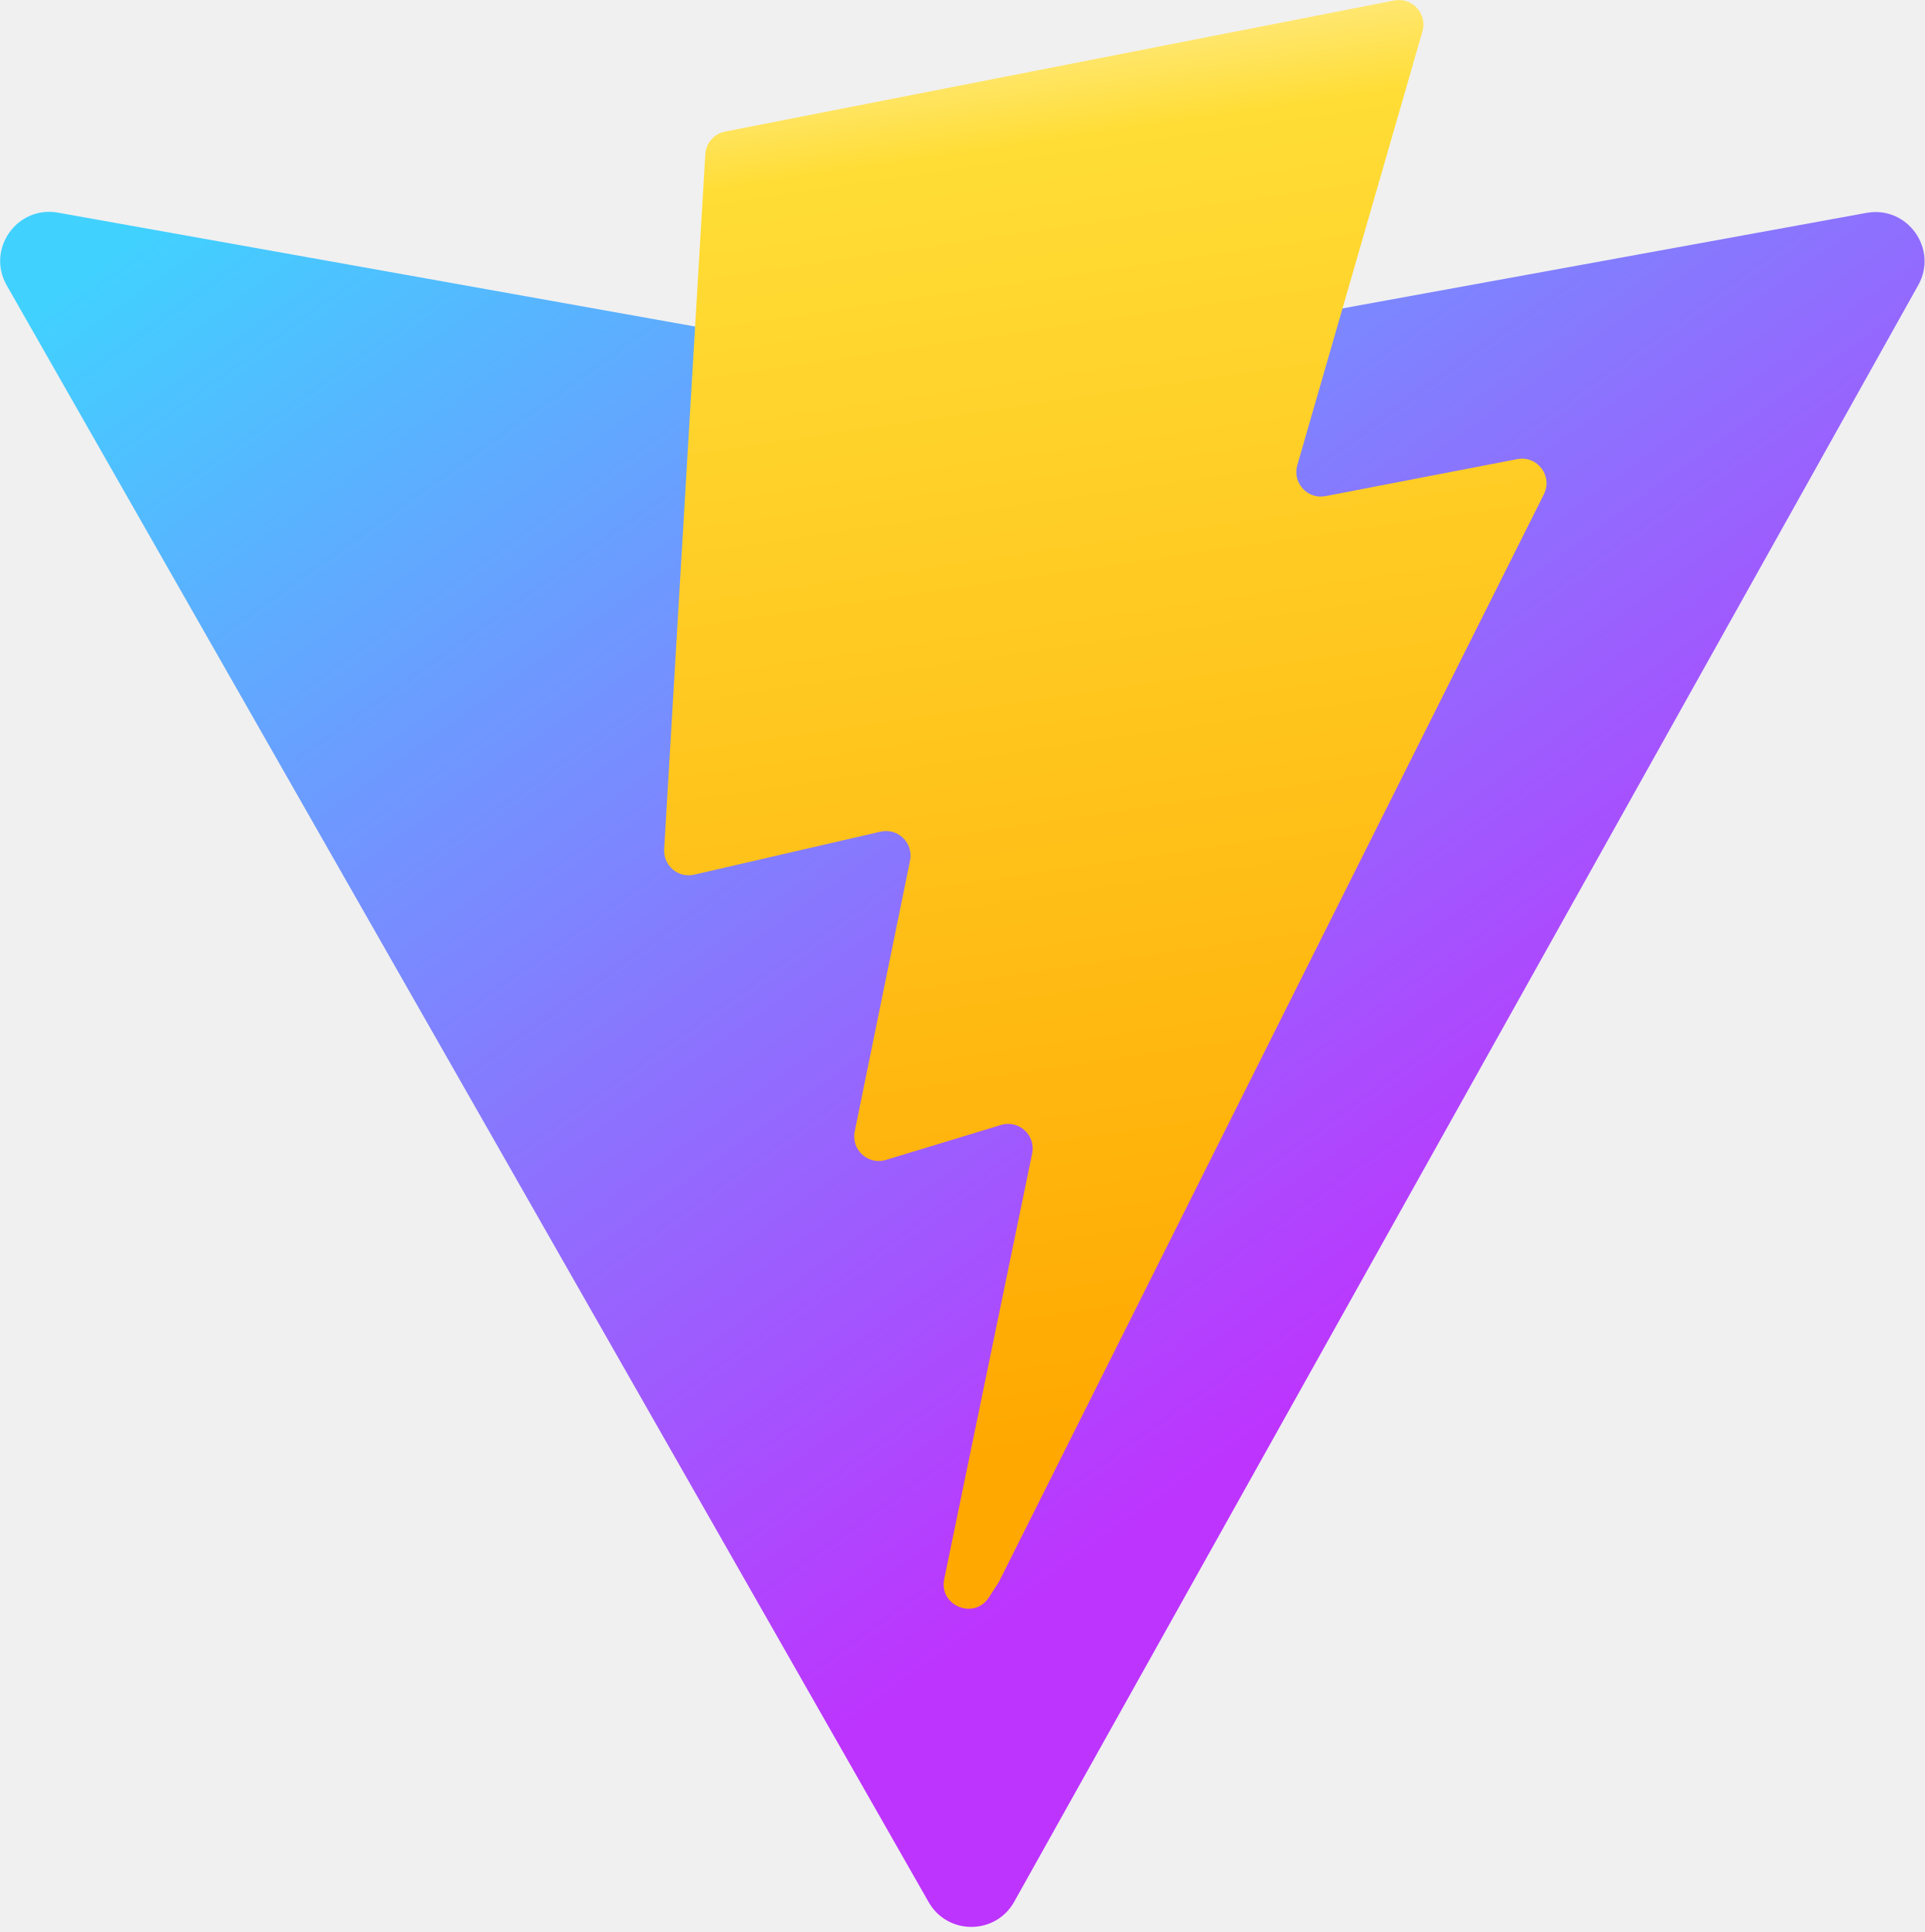
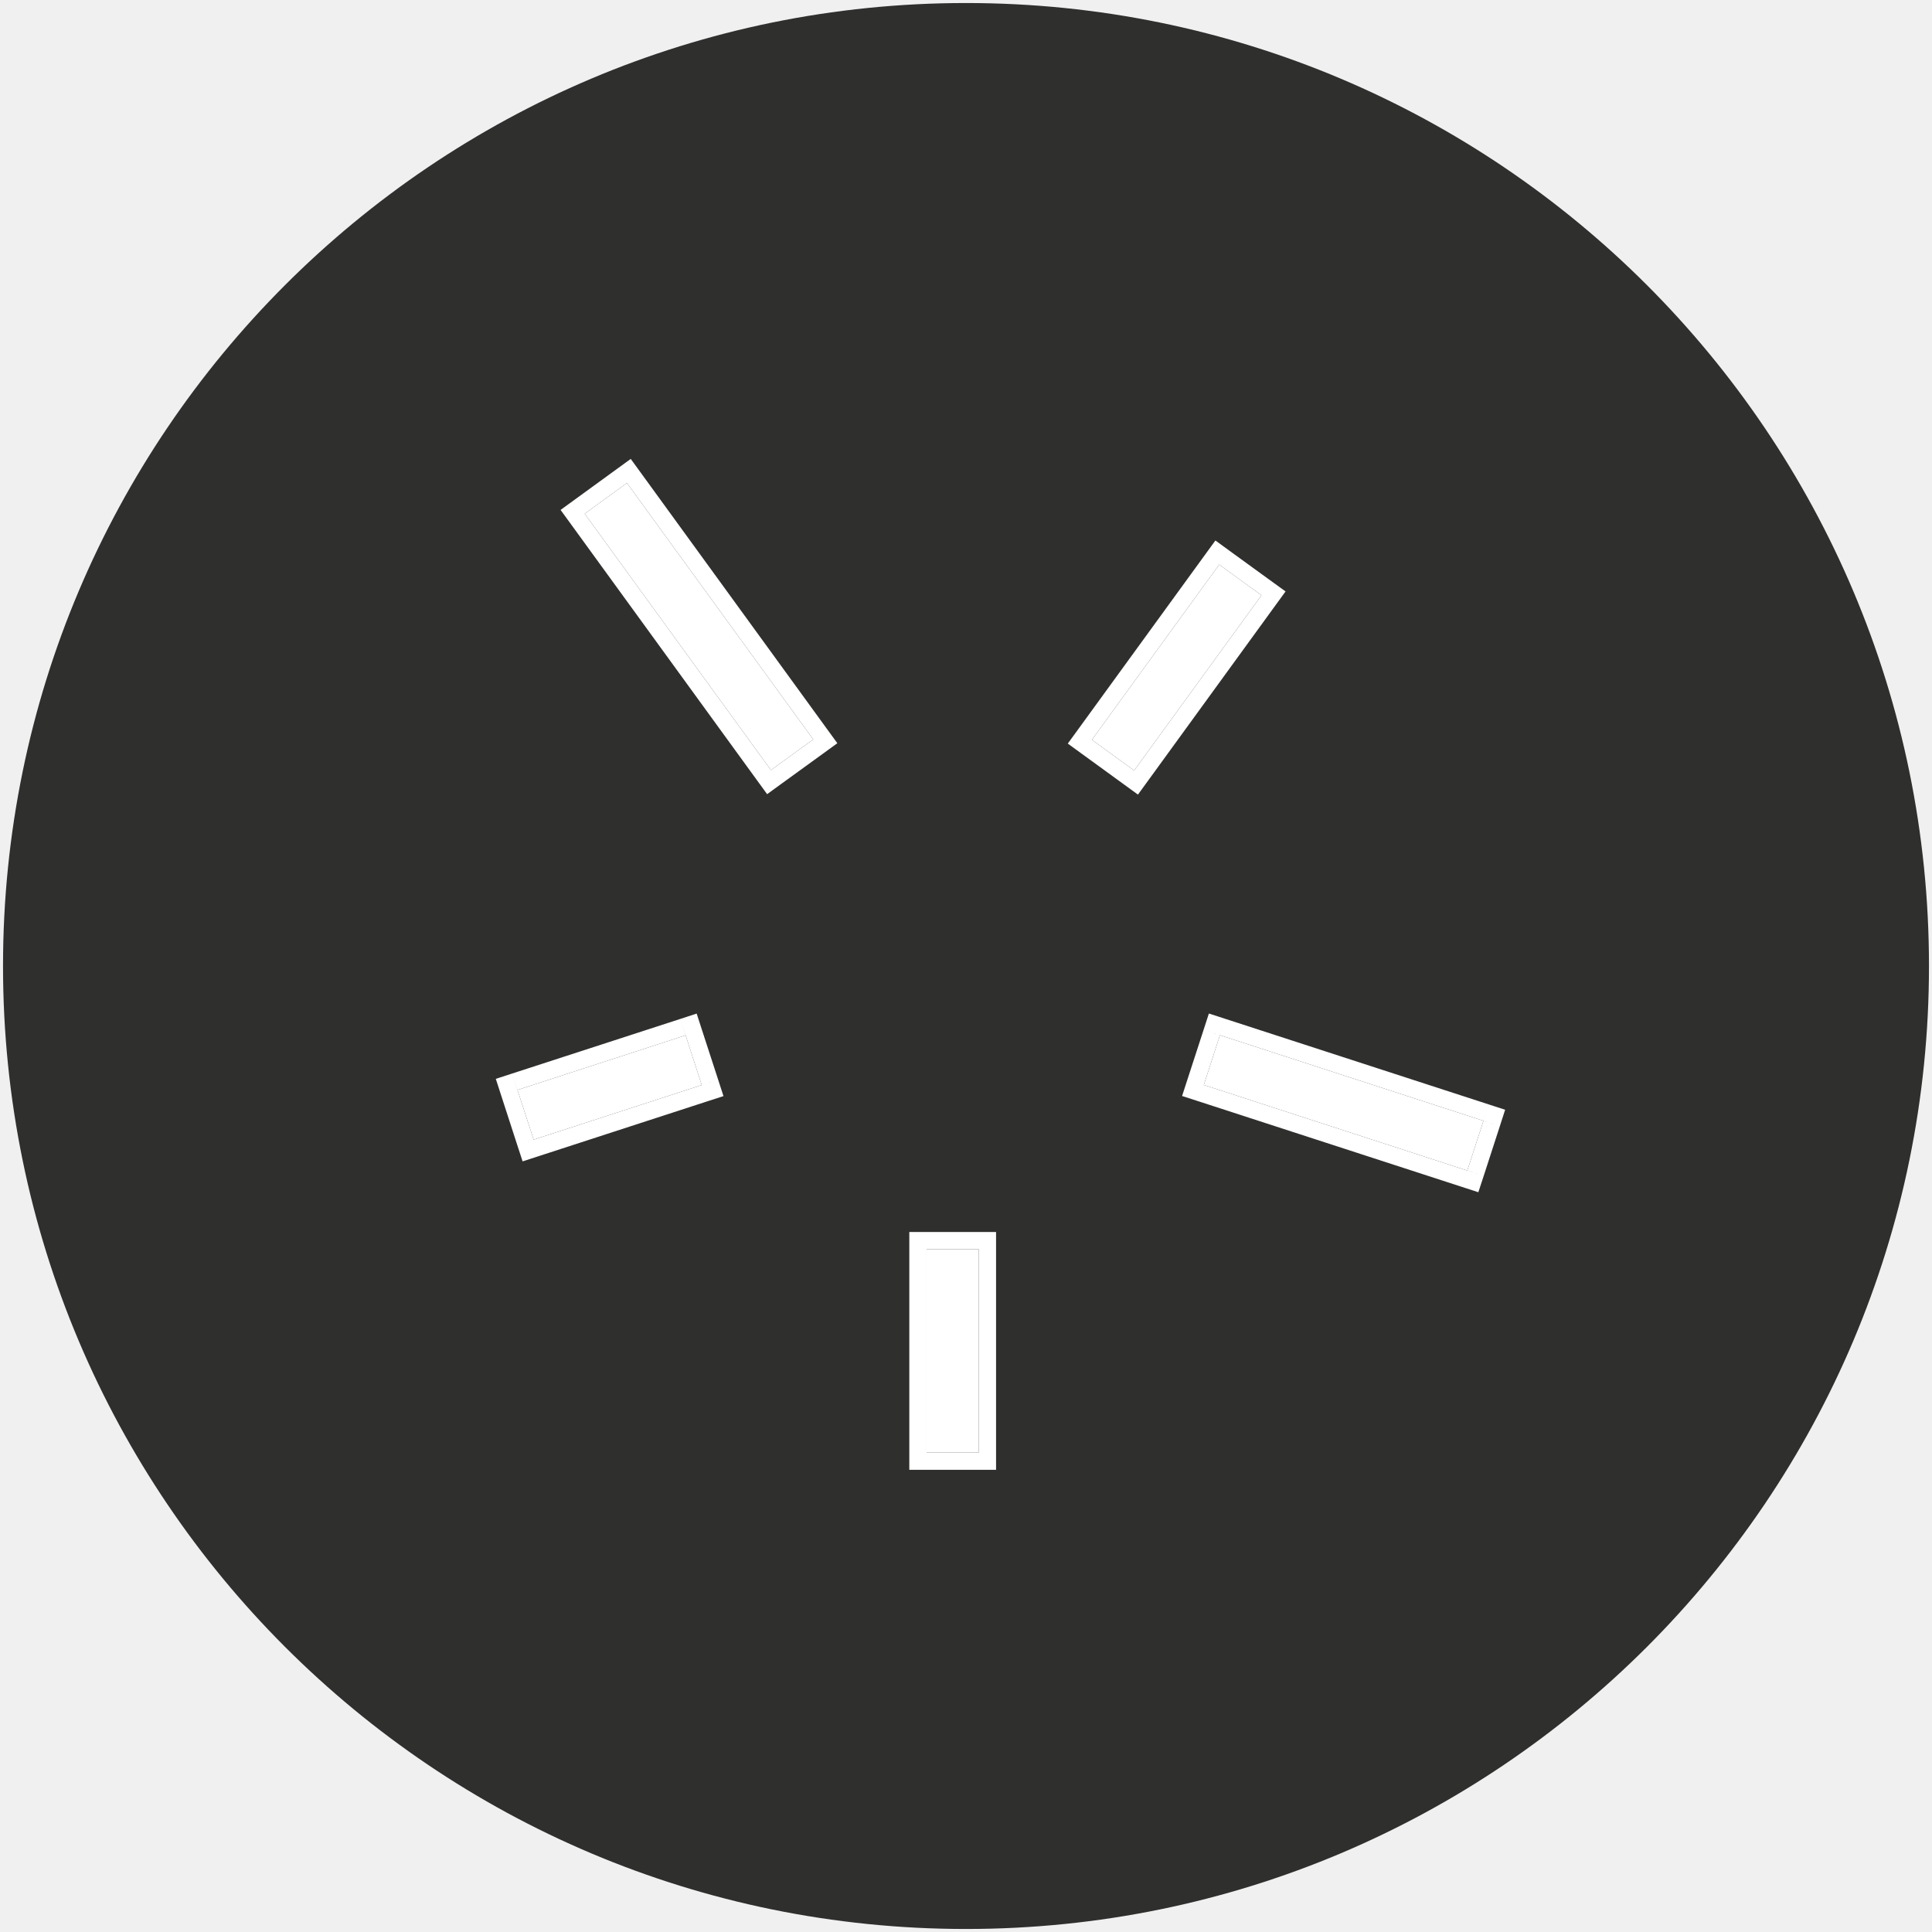
- <svg xmlns="http://www.w3.org/2000/svg" aria-hidden="true" role="img" class="iconify iconify--logos" width="31.88" height="32" preserveAspectRatio="xMidYMid meet" viewBox="0 0 256 257">
+ <svg xmlns="http://www.w3.org/2000/svg" width="32" height="32" viewBox="0 0 32 32" fill="none">
+   <g clip-path="url(#clip0_26_99)">
+     <circle cx="16" cy="16" r="15.95" fill="#2F2F2E" />
+     <mask id="path-2-outside-1_26_99" maskUnits="userSpaceOnUse" x="7.571" y="7" width="18" height="18" fill="black">
+       <rect fill="white" x="7.571" y="7" width="18" height="18" />
+       <path fill-rule="evenodd" clip-rule="evenodd" d="M9.684 8.509L10.384 8L13.47 12.247L12.769 12.755L9.684 8.509ZM20.194 9.351L18.085 12.253L18.785 12.762L20.894 9.86L20.194 9.351ZM20.206 17.146L19.939 17.97L24.303 19.388L24.571 18.564L20.206 17.146ZM11.356 17.148L8.571 18.053L8.839 18.876L11.623 17.972L11.356 17.148ZM15.347 20.692H16.212V24.059H15.347V20.692Z" />
+     </mask>
+     <path fill-rule="evenodd" clip-rule="evenodd" d="M9.684 8.509L10.384 8L13.47 12.247L12.769 12.755L9.684 8.509ZM20.194 9.351L18.085 12.253L18.785 12.762L20.894 9.86L20.194 9.351ZM20.206 17.146L19.939 17.97L24.303 19.388L24.571 18.564L20.206 17.146ZM11.356 17.148L8.571 18.053L8.839 18.876L11.623 17.972L11.356 17.148ZM15.347 20.692H16.212V24.059H15.347V20.692Z" fill="white" />
+     <path d="M10.384 8L10.615 7.832L10.447 7.601L10.216 7.769L10.384 8ZM9.684 8.509L9.516 8.278L9.285 8.446L9.453 8.677L9.684 8.509ZM13.47 12.247L13.638 12.478L13.869 12.31L13.701 12.079L13.47 12.247ZM12.769 12.755L12.538 12.923L12.706 13.154L12.937 12.986L12.769 12.755ZM18.085 12.253L17.854 12.085L17.686 12.316L17.917 12.484L18.085 12.253ZM20.194 9.351L20.361 9.12L20.131 8.952L19.963 9.183L20.194 9.351ZM18.785 12.762L18.617 12.993L18.848 13.161L19.016 12.93L18.785 12.762ZM20.894 9.86L21.125 10.027L21.293 9.796L21.062 9.629L20.894 9.86ZM19.939 17.97L19.667 17.882L19.579 18.153L19.851 18.241L19.939 17.97ZM20.206 17.146L20.294 16.875L20.023 16.787L19.935 17.058L20.206 17.146ZM24.303 19.388L24.215 19.659L24.486 19.747L24.575 19.476L24.303 19.388ZM24.571 18.564L24.842 18.653L24.93 18.381L24.659 18.293L24.571 18.564ZM8.571 18.053L8.483 17.781L8.212 17.869L8.3 18.141L8.571 18.053ZM11.356 17.148L11.627 17.06L11.539 16.788L11.267 16.877L11.356 17.148ZM8.839 18.876L8.567 18.964L8.656 19.236L8.927 19.148L8.839 18.876ZM11.623 17.972L11.711 18.243L11.983 18.155L11.895 17.883L11.623 17.972ZM16.212 20.692H16.498V20.406H16.212V20.692ZM15.347 20.692V20.406H15.061V20.692H15.347ZM16.212 24.059V24.345H16.498V24.059H16.212ZM15.347 24.059H15.061V24.345H15.347V24.059ZM10.216 7.769L9.516 8.278L9.852 8.74L10.552 8.231L10.216 7.769ZM13.701 12.079L10.615 7.832L10.153 8.168L13.239 12.415L13.701 12.079ZM12.937 12.986L13.638 12.478L13.302 12.016L12.602 12.525L12.937 12.986ZM9.453 8.677L12.538 12.923L13 12.588L9.915 8.341L9.453 8.677ZM18.316 12.421L20.425 9.519L19.963 9.183L17.854 12.085L18.316 12.421ZM18.953 12.531L18.253 12.022L17.917 12.484L18.617 12.993L18.953 12.531ZM20.663 9.692L18.554 12.594L19.016 12.93L21.125 10.027L20.663 9.692ZM20.026 9.582L20.726 10.091L21.062 9.629L20.361 9.12L20.026 9.582ZM20.21 18.058L20.478 17.235L19.935 17.058L19.667 17.882L20.21 18.058ZM24.391 19.116L20.027 17.698L19.851 18.241L24.215 19.659L24.391 19.116ZM24.299 18.476L24.032 19.299L24.575 19.476L24.842 18.653L24.299 18.476ZM20.118 17.418L24.482 18.836L24.659 18.293L20.294 16.875L20.118 17.418ZM8.66 18.324L11.444 17.42L11.267 16.877L8.483 17.781L8.66 18.324ZM9.11 18.788L8.843 17.965L8.3 18.141L8.567 18.964L9.11 18.788ZM11.535 17.7L8.751 18.605L8.927 19.148L11.711 18.243L11.535 17.7ZM11.084 17.236L11.352 18.06L11.895 17.883L11.627 17.06L11.084 17.236ZM16.212 20.406H15.347V20.977H16.212V20.406ZM16.498 24.059V20.692H15.927V24.059H16.498ZM15.347 24.345H16.212V23.774H15.347V24.345ZM15.061 20.692V24.059H15.632V20.692H15.061Z" fill="white" mask="url(#path-2-outside-1_26_99)" />
+   </g>
  <defs>
-     <linearGradient id="IconifyId1813088fe1fbc01fb466" x1="-.828%" x2="57.636%" y1="7.652%" y2="78.411%">
-       <stop offset="0%" stop-color="#41D1FF" />
-       <stop offset="100%" stop-color="#BD34FE" />
-     </linearGradient>
-     <linearGradient id="IconifyId1813088fe1fbc01fb467" x1="43.376%" x2="50.316%" y1="2.242%" y2="89.03%">
-       <stop offset="0%" stop-color="#FFEA83" />
-       <stop offset="8.333%" stop-color="#FFDD35" />
-       <stop offset="100%" stop-color="#FFA800" />
-     </linearGradient>
+     <clipPath id="clip0_26_99">
+       <rect width="32" height="32" fill="white" />
+     </clipPath>
  </defs>
-   <path fill="url(#IconifyId1813088fe1fbc01fb466)" d="M255.153 37.938L134.897 252.976c-2.483 4.44-8.862 4.466-11.382.048L.875 37.958c-2.746-4.814 1.371-10.646 6.827-9.67l120.385 21.517a6.537 6.537 0 0 0 2.322-.004l117.867-21.483c5.438-.991 9.574 4.796 6.877 9.62Z" />
-   <path fill="url(#IconifyId1813088fe1fbc01fb467)" d="M185.432.063L96.44 17.501a3.268 3.268 0 0 0-2.634 3.014l-5.474 92.456a3.268 3.268 0 0 0 3.997 3.378l24.777-5.718c2.318-.535 4.413 1.507 3.936 3.838l-7.361 36.047c-.495 2.426 1.782 4.5 4.151 3.78l15.304-4.649c2.372-.72 4.652 1.36 4.15 3.788l-11.698 56.621c-.732 3.542 3.979 5.473 5.943 2.437l1.313-2.028l72.516-144.72c1.215-2.423-.88-5.186-3.54-4.672l-25.505 4.922c-2.396.462-4.435-1.77-3.759-4.114l16.646-57.705c.677-2.35-1.37-4.583-3.769-4.113Z" />
</svg>
